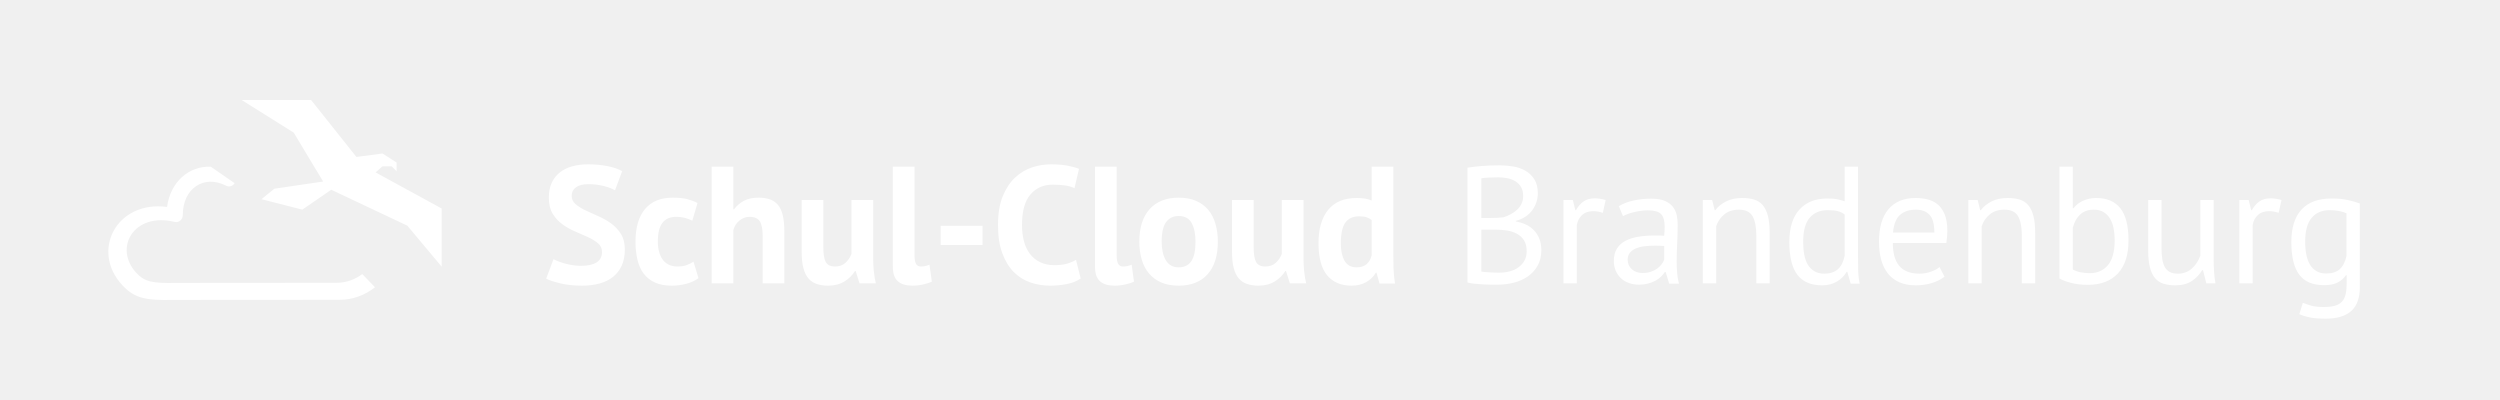
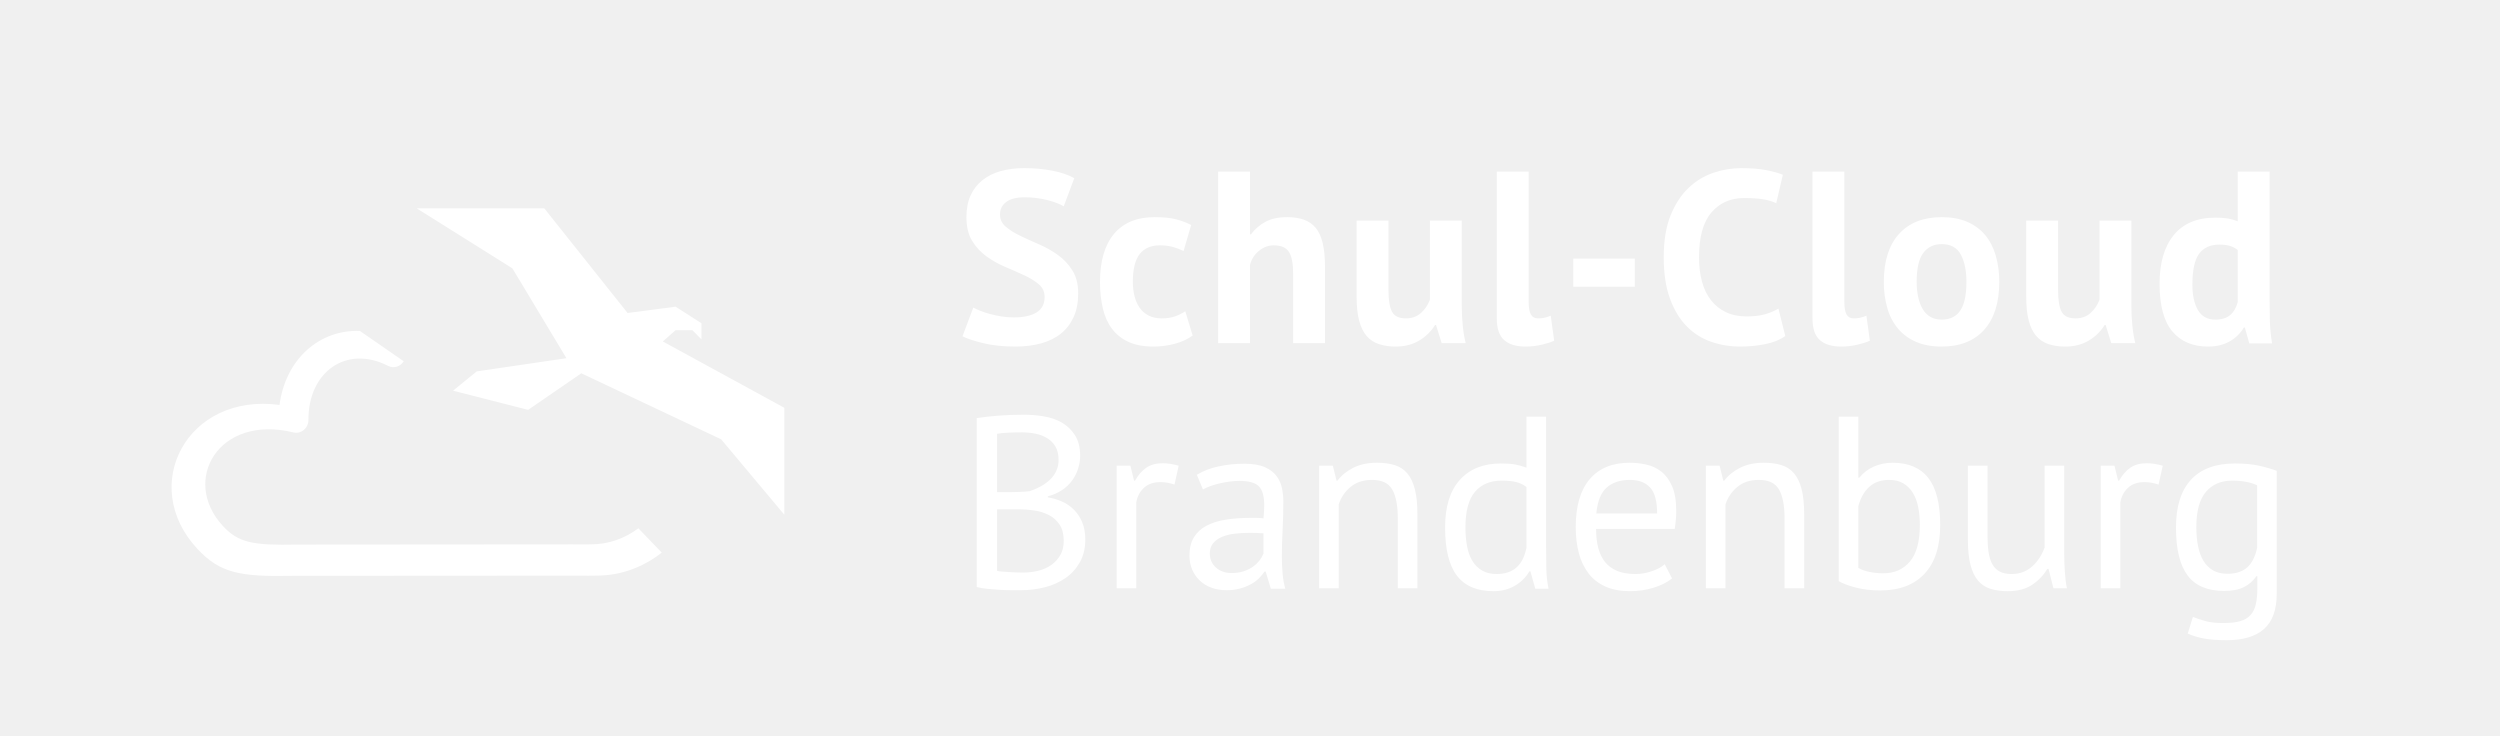
- <svg xmlns="http://www.w3.org/2000/svg" width="300" height="48" viewBox="0 0 300 48">
-   <g fill="#FFF" fill-rule="evenodd">
-     <path d="M72.24 30.24c0-.427-.157-.773-.47-1.04a5.186 5.186 0 00-1.18-.73c-.473-.22-.987-.447-1.54-.68a7.873 7.873 0 01-1.54-.86 4.386 4.386 0 01-1.18-1.27c-.313-.507-.47-1.153-.47-1.94 0-.68.113-1.27.34-1.77.227-.5.55-.917.97-1.25.42-.333.917-.58 1.49-.74a7.139 7.139 0 011.92-.24c.813 0 1.58.07 2.3.21.72.14 1.313.343 1.78.61l-.86 2.3c-.293-.187-.733-.357-1.32-.51a7.495 7.495 0 00-1.9-.23c-.64 0-1.13.127-1.47.38-.34.253-.51.593-.51 1.02 0 .4.157.733.47 1a5.44 5.44 0 001.18.74c.473.227.987.46 1.54.7.553.24 1.067.53 1.54.87.473.34.867.76 1.18 1.26.313.5.47 1.123.47 1.87 0 .747-.123 1.39-.37 1.93s-.593.99-1.04 1.35c-.447.36-.987.627-1.62.8-.633.173-1.33.26-2.09.26-1 0-1.88-.093-2.64-.28-.76-.187-1.32-.373-1.68-.56l.88-2.34c.147.08.337.167.57.26.233.093.497.18.79.26.293.08.603.147.93.2.327.053.663.08 1.01.08.813 0 1.437-.137 1.87-.41.433-.273.65-.69.65-1.25zm11.58 3.14c-.4.293-.883.517-1.45.67a6.67 6.67 0 01-1.75.23c-.8 0-1.477-.127-2.03-.38a3.46 3.46 0 01-1.35-1.07c-.347-.46-.597-1.017-.75-1.67a9.457 9.457 0 01-.23-2.16c0-1.693.38-2.997 1.14-3.91.76-.913 1.867-1.37 3.32-1.37.733 0 1.323.06 1.77.18.447.12.85.273 1.21.46l-.62 2.12a5.241 5.241 0 00-.91-.34 4.01 4.01 0 00-1.03-.12c-.72 0-1.267.237-1.64.71s-.56 1.23-.56 2.27c0 .427.047.82.14 1.18.093.36.233.673.42.94.187.267.43.477.73.63.3.153.65.23 1.05.23.44 0 .813-.057 1.12-.17a3.9 3.9 0 00.82-.41l.6 1.98zm7.7.62v-5.68c0-.813-.113-1.4-.34-1.76-.227-.36-.64-.54-1.24-.54-.44 0-.843.15-1.21.45-.367.3-.61.683-.73 1.15V34h-2.6V20H88v5.12h.08c.32-.427.713-.767 1.18-1.02.467-.253 1.06-.38 1.78-.38.507 0 .953.067 1.34.2.387.133.71.353.97.66.26.307.453.723.58 1.25.127.527.19 1.177.19 1.95V34h-2.6zm7.28-10v5.68c0 .813.097 1.4.29 1.76.193.36.57.54 1.13.54.493 0 .903-.147 1.23-.44.327-.293.57-.653.73-1.08V24h2.6v6.96c0 .547.027 1.083.08 1.61.053.527.133 1.003.24 1.43h-1.96l-.46-1.48h-.08a3.737 3.737 0 01-1.28 1.26c-.547.333-1.193.5-1.94.5a4.29 4.29 0 01-1.36-.2 2.235 2.235 0 01-1-.66c-.267-.307-.47-.72-.61-1.24s-.21-1.173-.21-1.96V24h2.6zm10.94 6.64c0 .467.06.807.18 1.02.12.213.313.32.58.32.16 0 .317-.013.47-.04a2.9 2.9 0 00.57-.18l.28 2.04c-.213.107-.54.213-.98.32-.44.107-.893.16-1.36.16-.76 0-1.34-.177-1.74-.53-.4-.353-.6-.937-.6-1.75V20h2.6v10.64zm3.14-3.54h5.02v2.3h-5.02v-2.3zm16.8 6.32c-.427.307-.97.527-1.63.66-.66.133-1.337.2-2.03.2-.84 0-1.637-.13-2.39-.39a5.112 5.112 0 01-1.99-1.26c-.573-.58-1.03-1.333-1.37-2.26-.34-.927-.51-2.05-.51-3.37 0-1.373.19-2.523.57-3.45.38-.927.873-1.673 1.48-2.24a5.462 5.462 0 012.03-1.22 7.104 7.104 0 012.24-.37c.8 0 1.477.053 2.03.16.553.107 1.01.233 1.37.38l-.54 2.32a3.966 3.966 0 00-1.09-.32c-.42-.067-.93-.1-1.53-.1-1.107 0-1.997.393-2.67 1.18-.673.787-1.01 2.007-1.01 3.66 0 .72.08 1.377.24 1.97.16.593.403 1.1.73 1.52.327.42.733.747 1.22.98.487.233 1.05.35 1.69.35.6 0 1.107-.06 1.52-.18.413-.12.773-.273 1.08-.46l.56 2.24zm4.32-2.78c0 .467.06.807.18 1.02.12.213.313.32.58.32.16 0 .317-.013.47-.04a2.9 2.9 0 00.57-.18l.28 2.04c-.213.107-.54.213-.98.32-.44.107-.893.16-1.36.16-.76 0-1.34-.177-1.74-.53-.4-.353-.6-.937-.6-1.75V20h2.6v10.64zm2.72-1.64c0-1.693.413-2.997 1.24-3.91.827-.913 1.987-1.37 3.48-1.37.8 0 1.493.127 2.08.38s1.073.61 1.46 1.07c.387.46.677 1.017.87 1.67a7.6 7.6 0 01.29 2.16c0 1.693-.41 2.997-1.23 3.91-.82.913-1.977 1.37-3.47 1.37-.8 0-1.493-.127-2.08-.38a3.975 3.975 0 01-1.47-1.07 4.496 4.496 0 01-.88-1.67 7.592 7.592 0 01-.29-2.16zm2.68 0c0 .44.04.847.12 1.22.08.373.2.7.36.98.16.28.37.497.63.65.26.153.57.23.93.23.68 0 1.187-.247 1.52-.74.333-.493.5-1.273.5-2.34 0-.92-.153-1.663-.46-2.23-.307-.567-.827-.85-1.56-.85-.64 0-1.14.24-1.5.72-.36.48-.54 1.267-.54 2.36zm11.04-5v5.68c0 .813.097 1.4.29 1.76.193.36.57.54 1.13.54.493 0 .903-.147 1.23-.44.327-.293.57-.653.73-1.08V24h2.6v6.96c0 .547.027 1.083.08 1.61.053.527.133 1.003.24 1.43h-1.96l-.46-1.48h-.08a3.737 3.737 0 01-1.28 1.26c-.547.333-1.193.5-1.94.5a4.29 4.29 0 01-1.36-.2 2.235 2.235 0 01-1-.66c-.267-.307-.47-.72-.61-1.24s-.21-1.173-.21-1.96V24h2.6zm16.76 6.48c0 .56.007 1.12.02 1.68.013.56.073 1.18.18 1.86h-1.86l-.36-1.3h-.08c-.267.467-.65.843-1.15 1.13-.5.287-1.09.43-1.77.43-1.253 0-2.227-.413-2.92-1.24-.693-.827-1.04-2.12-1.04-3.88 0-1.707.387-3.033 1.16-3.98.773-.947 1.907-1.42 3.4-1.42a6.1 6.1 0 011.02.07c.267.047.533.123.8.23V20h2.6v10.48zm-4.42 1.6c.507 0 .907-.123 1.2-.37.293-.247.5-.603.62-1.07V26.4a1.984 1.984 0 00-.62-.33c-.227-.073-.52-.11-.88-.11-.733 0-1.283.247-1.65.74s-.55 1.34-.55 2.54c0 .853.15 1.54.45 2.06.3.52.777.78 1.43.78zm21.76-8.88c0 .333-.053.673-.16 1.02-.107.347-.267.67-.48.97a3.2 3.2 0 01-.82.79 3.81 3.81 0 01-1.18.52v.08c.4.067.783.18 1.15.34a3.125 3.125 0 011.65 1.68c.173.4.26.873.26 1.42 0 .72-.15 1.343-.45 1.87-.3.527-.693.957-1.18 1.29a5.206 5.206 0 01-1.67.74 7.73 7.73 0 01-1.92.24h-.8c-.307 0-.627-.01-.96-.03a25.89 25.89 0 01-1-.08 5.724 5.724 0 01-.88-.15V20.12c.493-.08 1.067-.147 1.72-.2.653-.053 1.367-.08 2.14-.08.52 0 1.05.043 1.59.13.54.087 1.03.253 1.47.5.44.247.803.59 1.09 1.03.287.44.43 1.007.43 1.7zm-4.64 9.52c.427 0 .84-.05 1.24-.15.4-.1.753-.26 1.06-.48.307-.22.55-.49.73-.81.18-.32.27-.7.27-1.14 0-.547-.11-.987-.33-1.32a2.304 2.304 0 00-.86-.78 3.721 3.721 0 00-1.19-.38 8.8 8.8 0 00-1.32-.1h-1.74v5.02c.093.027.227.047.4.06.173.013.36.027.56.04a17.583 17.583 0 001.18.04zm-1.1-6.56c.227 0 .5-.007.82-.02a9.99 9.99 0 00.8-.06c.32-.107.62-.237.9-.39.28-.153.53-.333.75-.54.22-.207.393-.447.52-.72.127-.273.19-.57.19-.89 0-.44-.083-.803-.25-1.09a1.954 1.954 0 00-.67-.69 2.91 2.91 0 00-.96-.37 5.497 5.497 0 00-1.1-.11c-.44 0-.843.01-1.21.03-.367.02-.643.05-.83.09v4.76h1.04zm13.54-.62c-.4-.133-.78-.2-1.14-.2-.573 0-1.027.157-1.36.47-.333.313-.54.71-.62 1.19v7h-1.6V24h1.12l.3 1.22h.08c.253-.453.557-.803.91-1.05s.803-.37 1.35-.37c.387 0 .82.067 1.3.2l-.34 1.54zm1.92-.8a5.761 5.761 0 011.77-.68 9.89 9.89 0 012.11-.22c.693 0 1.25.093 1.67.28.42.187.74.43.96.73.22.3.367.63.44.99.073.36.11.72.11 1.08 0 .8-.02 1.58-.06 2.34-.04.76-.06 1.48-.06 2.16 0 .493.02.96.06 1.4.04.44.113.847.22 1.22h-1.18l-.42-1.4h-.1c-.12.187-.27.37-.45.55-.18.18-.397.34-.65.48a4.088 4.088 0 01-2.02.49c-.427 0-.823-.067-1.19-.2a2.665 2.665 0 01-1.58-1.46 2.889 2.889 0 01-.23-1.18c0-.587.12-1.077.36-1.47s.577-.707 1.01-.94c.433-.233.953-.4 1.56-.5.607-.1 1.277-.15 2.01-.15h.55c.18 0 .363.013.55.04.04-.4.06-.76.06-1.08 0-.733-.147-1.247-.44-1.54-.293-.293-.827-.44-1.6-.44-.227 0-.47.017-.73.05s-.527.08-.8.14a6.63 6.63 0 00-.78.22 3.952 3.952 0 00-.65.29l-.5-1.2zm2.84 8.02c.373 0 .707-.05 1-.15.293-.1.547-.227.76-.38a2.42 2.42 0 00.84-1.05v-1.66a15.497 15.497 0 00-1.14-.04c-.413 0-.817.023-1.21.07a3.83 3.83 0 00-1.04.26c-.3.127-.54.3-.72.52-.18.22-.27.497-.27.83 0 .467.167.85.5 1.15.333.3.76.45 1.28.45zM210.76 34v-5.7c0-1.04-.15-1.823-.45-2.35-.3-.527-.85-.79-1.65-.79-.707 0-1.29.19-1.75.57a3.04 3.04 0 00-.97 1.43V34h-1.6V24h1.12l.3 1.22h.08c.32-.427.75-.777 1.29-1.05s1.183-.41 1.93-.41c.547 0 1.027.063 1.44.19.413.127.757.35 1.03.67.273.32.48.75.62 1.29s.21 1.223.21 2.05V34h-1.6zm12.2-3.44c0 .68.007 1.297.02 1.85.013.553.073 1.097.18 1.63h-1.08l-.4-1.42h-.08a3.223 3.223 0 01-1.16 1.16c-.507.307-1.1.46-1.78.46-1.333 0-2.323-.42-2.97-1.26-.647-.84-.97-2.153-.97-3.94 0-1.707.403-3.003 1.21-3.89.807-.887 1.917-1.33 3.33-1.33.493 0 .883.027 1.17.08.287.053.597.14.93.26V20h1.6v10.56zm-4.04 2.28c.68 0 1.22-.177 1.62-.53.4-.353.673-.89.82-1.61v-4.96a2.241 2.241 0 00-.82-.4c-.307-.08-.713-.12-1.22-.12-.92 0-1.64.303-2.16.91-.52.607-.78 1.577-.78 2.91 0 .547.043 1.053.13 1.52.087.467.23.867.43 1.2.2.333.463.597.79.79.327.193.723.29 1.19.29zm14.42.36c-.4.32-.903.573-1.51.76-.607.187-1.25.28-1.93.28-.76 0-1.42-.123-1.98-.37s-1.02-.6-1.38-1.06a4.588 4.588 0 01-.8-1.65c-.173-.64-.26-1.36-.26-2.16 0-1.707.38-3.007 1.14-3.9.76-.893 1.847-1.34 3.26-1.34.453 0 .907.05 1.36.15.453.1.86.29 1.22.57.36.28.653.677.88 1.19.227.513.34 1.19.34 2.03 0 .44-.04.927-.12 1.46h-6.42c0 .587.06 1.107.18 1.56.12.453.307.837.56 1.15.253.313.583.553.99.72.407.167.903.25 1.49.25.453 0 .907-.08 1.36-.24.453-.16.793-.347 1.02-.56l.6 1.16zm-3.44-8.04c-.787 0-1.417.207-1.89.62-.473.413-.757 1.12-.85 2.12h4.96c0-1.013-.193-1.723-.58-2.13-.387-.407-.933-.61-1.64-.61zM242.62 34v-5.7c0-1.04-.15-1.823-.45-2.35-.3-.527-.85-.79-1.65-.79-.707 0-1.29.19-1.75.57a3.04 3.04 0 00-.97 1.43V34h-1.6V24h1.12l.3 1.22h.08c.32-.427.75-.777 1.29-1.05s1.183-.41 1.93-.41c.547 0 1.027.063 1.44.19.413.127.757.35 1.03.67.273.32.48.75.62 1.29s.21 1.223.21 2.05V34h-1.6zm4.52-14h1.6v4.98h.08a3.083 3.083 0 011.17-.9c.473-.213.99-.32 1.55-.32 1.293 0 2.263.413 2.91 1.24.647.827.97 2.107.97 3.84 0 1.747-.427 3.073-1.28 3.98s-2.053 1.36-3.6 1.36c-.747 0-1.423-.08-2.03-.24-.607-.16-1.063-.333-1.37-.52V20zm4.12 5.16c-.667 0-1.207.187-1.62.56-.413.373-.713.9-.9 1.58v5.04c.253.147.56.257.92.33.36.073.733.11 1.12.11.907 0 1.63-.32 2.17-.96.54-.64.81-1.64.81-3 0-.52-.047-1.007-.14-1.46a3.508 3.508 0 00-.44-1.16c-.2-.32-.457-.573-.77-.76-.313-.187-.697-.28-1.15-.28zm8.12-1.16v5.7c0 .52.03.977.09 1.37.06.393.163.72.31.98s.347.457.6.59c.253.133.573.2.96.2.36 0 .68-.057.96-.17a2.5 2.5 0 00.75-.47c.22-.2.413-.43.58-.69a4.18 4.18 0 00.41-.83V24h1.6v7.16c0 .48.017.977.05 1.49s.09.963.17 1.35h-1.1l-.4-1.58h-.1c-.307.52-.72.953-1.24 1.3-.52.347-1.18.52-1.98.52a4.748 4.748 0 01-1.41-.19 2.158 2.158 0 01-1.02-.67c-.273-.32-.48-.75-.62-1.29s-.21-1.223-.21-2.05V24h1.6zm14.06 1.54c-.4-.133-.78-.2-1.14-.2-.573 0-1.027.157-1.36.47-.333.313-.54.71-.62 1.19v7h-1.6V24h1.12l.3 1.22h.08c.253-.453.557-.803.91-1.05s.803-.37 1.35-.37c.387 0 .82.067 1.3.2l-.34 1.54zm9.74 8.92c0 1.293-.343 2.247-1.03 2.86s-1.703.92-3.05.92c-.8 0-1.443-.05-1.93-.15-.487-.1-.903-.23-1.25-.39l.42-1.36c.307.12.647.233 1.02.34.373.107.86.16 1.46.16.56 0 1.017-.05 1.37-.15.353-.1.637-.267.85-.5.213-.233.36-.533.44-.9.08-.367.12-.803.12-1.31v-.96h-.08a2.676 2.676 0 01-1.02.89c-.413.207-.953.31-1.62.31-1.347 0-2.337-.42-2.97-1.26-.633-.84-.95-2.147-.95-3.92 0-1.707.407-3.003 1.22-3.89s2.013-1.33 3.6-1.33c.76 0 1.41.06 1.95.18s1.023.26 1.45.42v10.04zm-4.02-1.64c.68 0 1.213-.17 1.6-.51.387-.34.66-.87.82-1.59V25.6c-.533-.253-1.213-.38-2.04-.38-.907 0-1.62.307-2.14.92s-.78 1.573-.78 2.88c0 .56.047 1.073.14 1.54.093.467.24.867.44 1.2.2.333.46.593.78.78.32.187.713.28 1.18.28z" fill-rule="nonzero" />
-     <path d="M21.188 33.95l17.978-.014c.636.006.896.006 1.228-.002 1.15 0 2.208-.394 3.078-1.046L45 34.474c-1.188.932-2.646 1.502-4.24 1.502-.35.008-.628.008-1.304.002l-18.56.012c-3.442.07-4.742-.184-6.212-1.762-3.862-4.144-.664-10.208 5.362-9.394.4-3 2.608-4.928 5.248-4.83l2.86 1.978c-.208.34-.638.498-1.02.302-2.696-1.378-5.21.358-5.2 3.532.002.538-.48.936-.984.812-4.876-1.196-7.374 3.128-4.584 6.124 1.002 1.074 1.928 1.256 4.822 1.198zM29 12h8.33l5.438 6.832 3.134-.412 1.69 1.084v1.05L47 19.956h-1.098l-.834.734L53 25.02V32l-4.124-4.922-9.128-4.31-3.47 2.388-4.902-1.252 1.546-1.26 5.854-.86-3.526-5.866L29 12z" />
+ <svg xmlns="http://www.w3.org/2000/svg" width="204" height="60" viewBox="0 0 204 60">
+   <g fill="none" fill-rule="evenodd">
+     <path d="M0 0h206v60H0z" />
+     <path d="M85.24 24.24c0-.427-.157-.773-.47-1.04a5.186 5.186 0 00-1.18-.73c-.473-.22-.987-.447-1.54-.68a7.873 7.873 0 01-1.54-.86 4.386 4.386 0 01-1.18-1.27c-.313-.507-.47-1.153-.47-1.94 0-.68.113-1.27.34-1.77.227-.5.55-.917.97-1.25.42-.333.917-.58 1.49-.74a7.139 7.139 0 011.92-.24c.813 0 1.58.07 2.3.21.72.14 1.313.343 1.78.61l-.86 2.3c-.293-.187-.733-.357-1.32-.51a7.495 7.495 0 00-1.9-.23c-.64 0-1.13.127-1.47.38-.34.253-.51.593-.51 1.02 0 .4.157.733.47 1a5.44 5.44 0 001.18.74c.473.227.987.46 1.54.7.553.24 1.067.53 1.54.87.473.34.867.76 1.18 1.26.313.5.47 1.123.47 1.87 0 .747-.123 1.39-.37 1.93s-.593.99-1.04 1.35c-.447.36-.987.627-1.62.8-.633.173-1.33.26-2.09.26-1 0-1.88-.093-2.64-.28-.76-.187-1.32-.373-1.68-.56l.88-2.34c.147.08.337.167.57.26.233.093.497.18.79.26.293.08.603.147.93.2.327.053.663.08 1.01.08.813 0 1.437-.137 1.87-.41.433-.273.65-.69.65-1.25zm12.08 3.14c-.4.293-.883.517-1.45.67a6.67 6.67 0 01-1.75.23c-.8 0-1.477-.127-2.03-.38a3.46 3.46 0 01-1.35-1.07c-.347-.46-.597-1.017-.75-1.67a9.457 9.457 0 01-.23-2.16c0-1.693.38-2.997 1.14-3.91.76-.913 1.867-1.37 3.32-1.37.733 0 1.323.06 1.77.18.447.12.85.273 1.21.46l-.62 2.12a5.241 5.241 0 00-.91-.34 4.01 4.01 0 00-1.03-.12c-.72 0-1.267.237-1.64.71s-.56 1.23-.56 2.27c0 .427.047.82.14 1.18.093.36.233.673.42.94.187.267.43.477.73.63.3.153.65.23 1.05.23.44 0 .813-.057 1.12-.17a3.9 3.9 0 00.82-.41l.6 1.98zm8.2.62v-5.68c0-.813-.113-1.4-.34-1.76-.227-.36-.64-.54-1.24-.54-.44 0-.843.15-1.21.45-.367.3-.61.683-.73 1.15V28h-2.6V14h2.6v5.12h.08c.32-.427.713-.767 1.18-1.02.467-.253 1.06-.38 1.78-.38.507 0 .953.067 1.34.2.387.133.71.353.97.66.26.307.453.723.58 1.25.127.527.19 1.177.19 1.95V28h-2.6zm7.78-10v5.68c0 .813.097 1.4.29 1.76.193.36.57.54 1.13.54.493 0 .903-.147 1.23-.44.327-.293.57-.653.73-1.08V18h2.6v6.96c0 .547.027 1.083.08 1.61.053.527.133 1.003.24 1.43h-1.96l-.46-1.48h-.08a3.737 3.737 0 01-1.28 1.26c-.547.333-1.193.5-1.94.5a4.29 4.29 0 01-1.36-.2 2.235 2.235 0 01-1-.66c-.267-.307-.47-.72-.61-1.24s-.21-1.173-.21-1.96V18h2.6zm11.44 6.64c0 .467.06.807.18 1.02.12.213.313.32.58.32.16 0 .317-.013.47-.04a2.9 2.9 0 00.57-.18l.28 2.04c-.213.107-.54.213-.98.32-.44.107-.893.16-1.36.16-.76 0-1.34-.177-1.74-.53-.4-.353-.6-.937-.6-1.75V14h2.6v10.64zm3.64-3.54h5.02v2.3h-5.02v-2.3zm17.3 6.32c-.427.307-.97.527-1.63.66-.66.133-1.337.2-2.03.2-.84 0-1.637-.13-2.39-.39a5.112 5.112 0 01-1.99-1.26c-.573-.58-1.03-1.333-1.37-2.26-.34-.927-.51-2.05-.51-3.37 0-1.373.19-2.523.57-3.45.38-.927.873-1.673 1.48-2.24a5.462 5.462 0 012.03-1.22 7.104 7.104 0 012.24-.37c.8 0 1.477.053 2.03.16.553.107 1.01.233 1.37.38l-.54 2.32a3.966 3.966 0 00-1.09-.32c-.42-.067-.93-.1-1.53-.1-1.107 0-1.997.393-2.67 1.18-.673.787-1.01 2.007-1.01 3.66 0 .72.08 1.377.24 1.97.16.593.403 1.1.73 1.52.327.42.733.747 1.22.98.487.233 1.05.35 1.69.35.6 0 1.107-.06 1.52-.18.413-.12.773-.273 1.08-.46l.56 2.24zm4.82-2.78c0 .467.06.807.18 1.02.12.213.313.32.58.32.16 0 .317-.013.47-.04a2.9 2.9 0 00.57-.18l.28 2.04c-.213.107-.54.213-.98.32-.44.107-.893.16-1.36.16-.76 0-1.34-.177-1.74-.53-.4-.353-.6-.937-.6-1.75V14h2.6v10.64zm3.22-1.64c0-1.693.413-2.997 1.24-3.91.827-.913 1.987-1.37 3.48-1.37.8 0 1.493.127 2.08.38s1.073.61 1.46 1.07c.387.46.677 1.017.87 1.67a7.6 7.6 0 01.29 2.16c0 1.693-.41 2.997-1.23 3.91-.82.913-1.977 1.37-3.47 1.37-.8 0-1.493-.127-2.08-.38a3.975 3.975 0 01-1.47-1.07 4.496 4.496 0 01-.88-1.67 7.592 7.592 0 01-.29-2.16zm2.68 0c0 .44.04.847.12 1.22.08.373.2.7.36.98.16.28.37.497.63.65.26.153.57.23.93.23.68 0 1.187-.247 1.52-.74.333-.493.5-1.273.5-2.34 0-.92-.153-1.663-.46-2.23-.307-.567-.827-.85-1.56-.85-.64 0-1.14.24-1.5.72-.36.48-.54 1.267-.54 2.36zm11.54-5v5.68c0 .813.097 1.4.29 1.76.193.36.57.54 1.13.54.493 0 .903-.147 1.23-.44.327-.293.57-.653.73-1.08V18h2.6v6.96c0 .547.027 1.083.08 1.61.053.527.133 1.003.24 1.43h-1.96l-.46-1.48h-.08a3.737 3.737 0 01-1.28 1.26c-.547.333-1.193.5-1.94.5a4.29 4.29 0 01-1.36-.2 2.235 2.235 0 01-1-.66c-.267-.307-.47-.72-.61-1.24s-.21-1.173-.21-1.96V18h2.6zm17.26 6.48c0 .56.007 1.12.02 1.68.013.56.073 1.18.18 1.86h-1.86l-.36-1.3h-.08c-.267.467-.65.843-1.15 1.13-.5.287-1.09.43-1.77.43-1.253 0-2.227-.413-2.92-1.24-.693-.827-1.04-2.12-1.04-3.88 0-1.707.387-3.033 1.16-3.98.773-.947 1.907-1.42 3.4-1.42a6.1 6.1 0 011.02.07c.267.047.533.123.8.23V14h2.6v10.48zm-4.42 1.6c.507 0 .907-.123 1.2-.37.293-.247.5-.603.62-1.07V20.4a1.984 1.984 0 00-.62-.33c-.227-.073-.52-.11-.88-.11-.733 0-1.283.247-1.65.74s-.55 1.34-.55 2.54c0 .853.15 1.54.45 2.06.3.52.777.78 1.43.78zM88.14 37.2c0 .333-.053.673-.16 1.02-.107.347-.267.67-.48.97a3.2 3.2 0 01-.82.79 3.81 3.81 0 01-1.18.52v.08c.4.067.783.18 1.15.34a3.125 3.125 0 011.65 1.68c.173.4.26.873.26 1.42 0 .72-.15 1.343-.45 1.87-.3.527-.693.957-1.18 1.29a5.206 5.206 0 01-1.67.74 7.73 7.73 0 01-1.92.24h-.8c-.307 0-.627-.01-.96-.03a25.89 25.89 0 01-1-.08 5.724 5.724 0 01-.88-.15V34.12c.493-.08 1.067-.147 1.72-.2.653-.053 1.367-.08 2.14-.08.52 0 1.05.043 1.59.13.54.087 1.03.253 1.47.5.44.247.803.59 1.09 1.03.287.44.43 1.007.43 1.7zm-4.64 9.52c.427 0 .84-.05 1.24-.15.4-.1.753-.26 1.06-.48.307-.22.55-.49.73-.81.18-.32.27-.7.27-1.14 0-.547-.11-.987-.33-1.32a2.304 2.304 0 00-.86-.78 3.721 3.721 0 00-1.19-.38 8.8 8.8 0 00-1.32-.1h-1.74v5.02c.093.027.227.047.4.06.173.013.36.027.56.04a17.583 17.583 0 001.18.04zm-1.1-6.56c.227 0 .5-.007.82-.02a9.99 9.99 0 00.8-.06c.32-.107.62-.237.9-.39.28-.153.53-.333.75-.54.22-.207.393-.447.52-.72.127-.273.19-.57.19-.89 0-.44-.083-.803-.25-1.09a1.954 1.954 0 00-.67-.69 2.91 2.91 0 00-.96-.37 5.497 5.497 0 00-1.1-.11c-.44 0-.843.01-1.21.03-.367.02-.643.05-.83.09v4.76h1.04zm13.44-.62c-.4-.133-.78-.2-1.14-.2-.573 0-1.027.157-1.36.47-.333.313-.54.71-.62 1.19v7h-1.6V38h1.12l.3 1.22h.08c.253-.453.557-.803.91-1.05s.803-.37 1.35-.37c.387 0 .82.067 1.3.2l-.34 1.54zm1.82-.8a5.761 5.761 0 011.77-.68 9.89 9.89 0 012.11-.22c.693 0 1.25.093 1.67.28.42.187.74.43.96.73.22.3.367.63.44.99.073.36.11.72.11 1.08 0 .8-.02 1.58-.06 2.34-.04.76-.06 1.48-.06 2.16 0 .493.02.96.06 1.4.04.44.113.847.22 1.22h-1.18l-.42-1.4h-.1c-.12.187-.27.37-.45.55-.18.18-.397.34-.65.48a4.088 4.088 0 01-2.02.49c-.427 0-.823-.067-1.19-.2a2.665 2.665 0 01-1.58-1.46 2.889 2.889 0 01-.23-1.18c0-.587.12-1.077.36-1.47s.577-.707 1.01-.94c.433-.233.953-.4 1.56-.5.607-.1 1.277-.15 2.01-.15h.55c.18 0 .363.013.55.04.04-.4.06-.76.06-1.08 0-.733-.147-1.247-.44-1.54-.293-.293-.827-.44-1.6-.44-.227 0-.47.017-.73.05s-.527.08-.8.14a6.63 6.63 0 00-.78.22 3.952 3.952 0 00-.65.29l-.5-1.2zm2.84 8.02c.373 0 .707-.05 1-.15.293-.1.547-.227.76-.38a2.42 2.42 0 00.84-1.05v-1.66a15.497 15.497 0 00-1.14-.04c-.413 0-.817.023-1.21.07a3.83 3.83 0 00-1.04.26c-.3.127-.54.3-.72.52-.18.22-.27.497-.27.83 0 .467.167.85.5 1.15.333.3.76.45 1.28.45zM114.06 48v-5.7c0-1.04-.15-1.823-.45-2.35-.3-.527-.85-.79-1.65-.79-.707 0-1.29.19-1.75.57a3.04 3.04 0 00-.97 1.43V48h-1.6V38h1.12l.3 1.22h.08c.32-.427.75-.777 1.29-1.05s1.183-.41 1.93-.41c.547 0 1.027.063 1.44.19.413.127.757.35 1.03.67.273.32.48.75.62 1.29s.21 1.223.21 2.05V48h-1.6zm12.1-3.44c0 .68.007 1.297.02 1.85.013.553.073 1.097.18 1.63h-1.08l-.4-1.42h-.08a3.223 3.223 0 01-1.16 1.16c-.507.307-1.1.46-1.78.46-1.333 0-2.323-.42-2.97-1.26-.647-.84-.97-2.153-.97-3.94 0-1.707.403-3.003 1.21-3.89.807-.887 1.917-1.33 3.33-1.33.493 0 .883.027 1.17.08.287.053.597.14.93.26V34h1.6v10.56zm-4.04 2.28c.68 0 1.22-.177 1.62-.53.4-.353.673-.89.82-1.61v-4.96a2.241 2.241 0 00-.82-.4c-.307-.08-.713-.12-1.22-.12-.92 0-1.64.303-2.16.91-.52.607-.78 1.577-.78 2.91 0 .547.043 1.053.13 1.52.087.467.23.867.43 1.2.2.333.463.597.79.79.327.193.723.29 1.19.29zm14.32.36c-.4.32-.903.573-1.51.76-.607.187-1.25.28-1.93.28-.76 0-1.42-.123-1.98-.37s-1.02-.6-1.38-1.06a4.588 4.588 0 01-.8-1.65c-.173-.64-.26-1.36-.26-2.16 0-1.707.38-3.007 1.14-3.9.76-.893 1.847-1.34 3.26-1.34.453 0 .907.05 1.36.15.453.1.86.29 1.22.57.36.28.653.677.88 1.19.227.513.34 1.19.34 2.03 0 .44-.04.927-.12 1.46h-6.42c0 .587.06 1.107.18 1.56.12.453.307.837.56 1.15.253.313.583.553.99.72.407.167.903.25 1.49.25.453 0 .907-.08 1.36-.24.453-.16.793-.347 1.02-.56l.6 1.16zM133 39.16c-.787 0-1.417.207-1.89.62-.473.413-.757 1.12-.85 2.12h4.96c0-1.013-.193-1.723-.58-2.13-.387-.407-.933-.61-1.64-.61zM145.62 48v-5.7c0-1.04-.15-1.823-.45-2.35-.3-.527-.85-.79-1.65-.79-.707 0-1.29.19-1.75.57a3.04 3.04 0 00-.97 1.43V48h-1.6V38h1.12l.3 1.22h.08c.32-.427.75-.777 1.29-1.05s1.183-.41 1.93-.41c.547 0 1.027.063 1.44.19.413.127.757.35 1.03.67.273.32.48.75.62 1.29s.21 1.223.21 2.05V48h-1.6zm4.42-14h1.6v4.98h.08a3.083 3.083 0 011.17-.9c.473-.213.99-.32 1.55-.32 1.293 0 2.263.413 2.91 1.24.647.827.97 2.107.97 3.84 0 1.747-.427 3.073-1.28 3.98s-2.053 1.36-3.6 1.36c-.747 0-1.423-.08-2.03-.24-.607-.16-1.063-.333-1.37-.52V34zm4.12 5.16c-.667 0-1.207.187-1.62.56-.413.373-.713.9-.9 1.58v5.04c.253.147.56.257.92.33.36.073.733.11 1.12.11.907 0 1.63-.32 2.17-.96.54-.64.81-1.64.81-3 0-.52-.047-1.007-.14-1.46a3.508 3.508 0 00-.44-1.16c-.2-.32-.457-.573-.77-.76-.313-.187-.697-.28-1.15-.28zm8.02-1.16v5.7c0 .52.03.977.09 1.37.06.393.163.72.31.98s.347.457.6.59c.253.133.573.2.96.2.36 0 .68-.057.96-.17a2.5 2.5 0 00.75-.47c.22-.2.413-.43.58-.69a4.18 4.18 0 00.41-.83V38h1.6v7.16c0 .48.017.977.05 1.49s.09.963.17 1.35h-1.1l-.4-1.58h-.1c-.307.52-.72.953-1.24 1.3-.52.347-1.18.52-1.98.52a4.748 4.748 0 01-1.41-.19 2.158 2.158 0 01-1.02-.67c-.273-.32-.48-.75-.62-1.29s-.21-1.223-.21-2.05V38h1.6zm13.96 1.54c-.4-.133-.78-.2-1.14-.2-.573 0-1.027.157-1.36.47-.333.313-.54.71-.62 1.19v7h-1.6V38h1.12l.3 1.22h.08c.253-.453.557-.803.91-1.05s.803-.37 1.35-.37c.387 0 .82.067 1.3.2l-.34 1.54zm9.64 8.92c0 1.293-.343 2.247-1.03 2.86s-1.703.92-3.05.92c-.8 0-1.443-.05-1.93-.15-.487-.1-.903-.23-1.25-.39l.42-1.36c.307.12.647.233 1.02.34.373.107.86.16 1.46.16.56 0 1.017-.05 1.37-.15.353-.1.637-.267.85-.5.213-.233.36-.533.44-.9.08-.367.12-.803.12-1.31v-.96h-.08a2.676 2.676 0 01-1.02.89c-.413.207-.953.31-1.62.31-1.347 0-2.337-.42-2.97-1.26-.633-.84-.95-2.147-.95-3.92 0-1.707.407-3.003 1.22-3.89s2.013-1.33 3.6-1.33c.76 0 1.41.06 1.95.18s1.023.26 1.45.42v10.04zm-4.02-1.64c.68 0 1.213-.17 1.6-.51.387-.34.66-.87.82-1.59V39.6c-.533-.253-1.213-.38-2.04-.38-.907 0-1.62.307-2.14.92s-.78 1.573-.78 2.88c0 .56.047 1.073.14 1.54.093.467.24.867.44 1.2.2.333.46.593.78.78.32.187.713.28 1.18.28z" fill="#FFF" fill-rule="nonzero" />
+     <path d="M24.235 44.438l22.472-.018c.795.008 1.12.008 1.535-.002 1.438 0 2.76-.493 3.848-1.308L54 45.093c-1.485 1.165-3.308 1.877-5.3 1.877-.438.01-.785.01-1.63.003l-23.2.015c-4.303.087-5.928-.23-7.765-2.203-4.828-5.18-.83-12.76 6.702-11.742.5-3.75 3.26-6.16 6.56-6.038l3.575 2.473c-.26.425-.797.622-1.275.377-3.37-1.722-6.512.448-6.5 4.415.003.673-.6 1.17-1.23 1.015-6.095-1.495-9.217 3.91-5.73 7.655 1.253 1.343 2.41 1.57 6.028 1.498zM34 17h10.412l6.798 8.54 3.917-.515 2.113 1.355v1.313l-.74-.748h-1.373l-1.042.918L64 33.275V42l-5.155-6.153-11.41-5.387-4.338 2.985-6.127-1.565 1.932-1.575 7.318-1.075-4.408-7.332L34.001 17z" fill="#FFF" />
  </g>
</svg>
